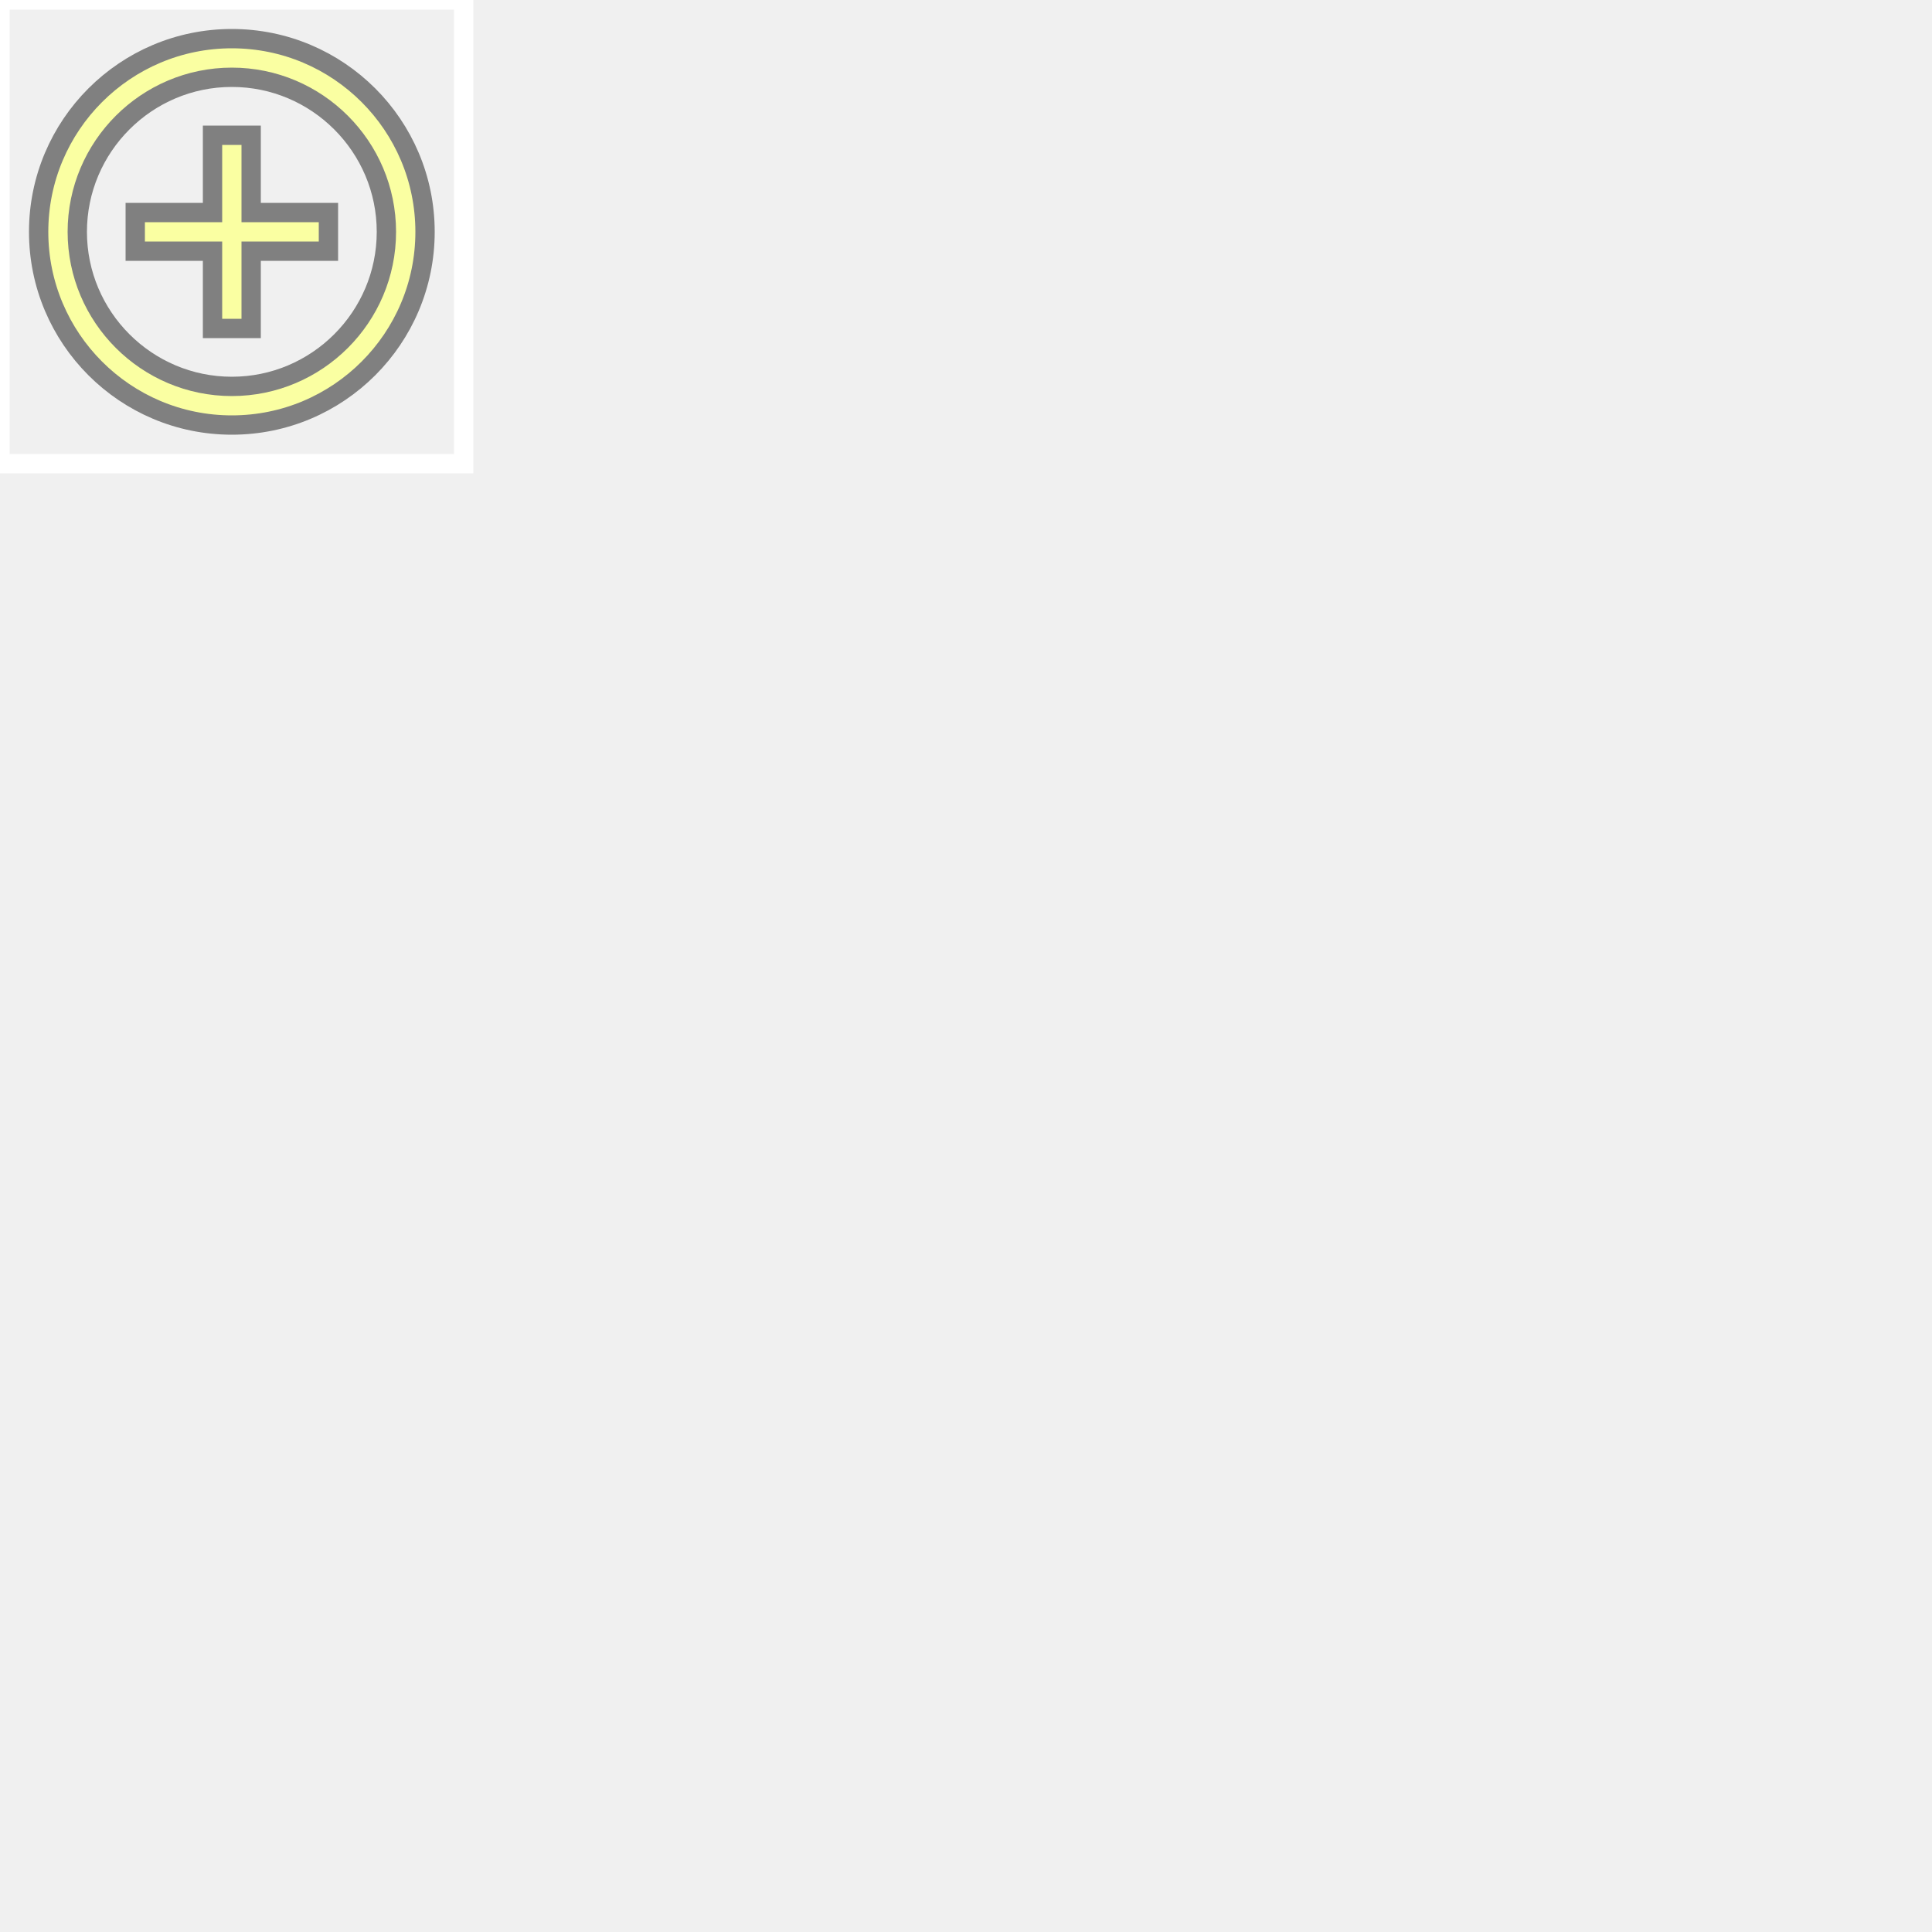
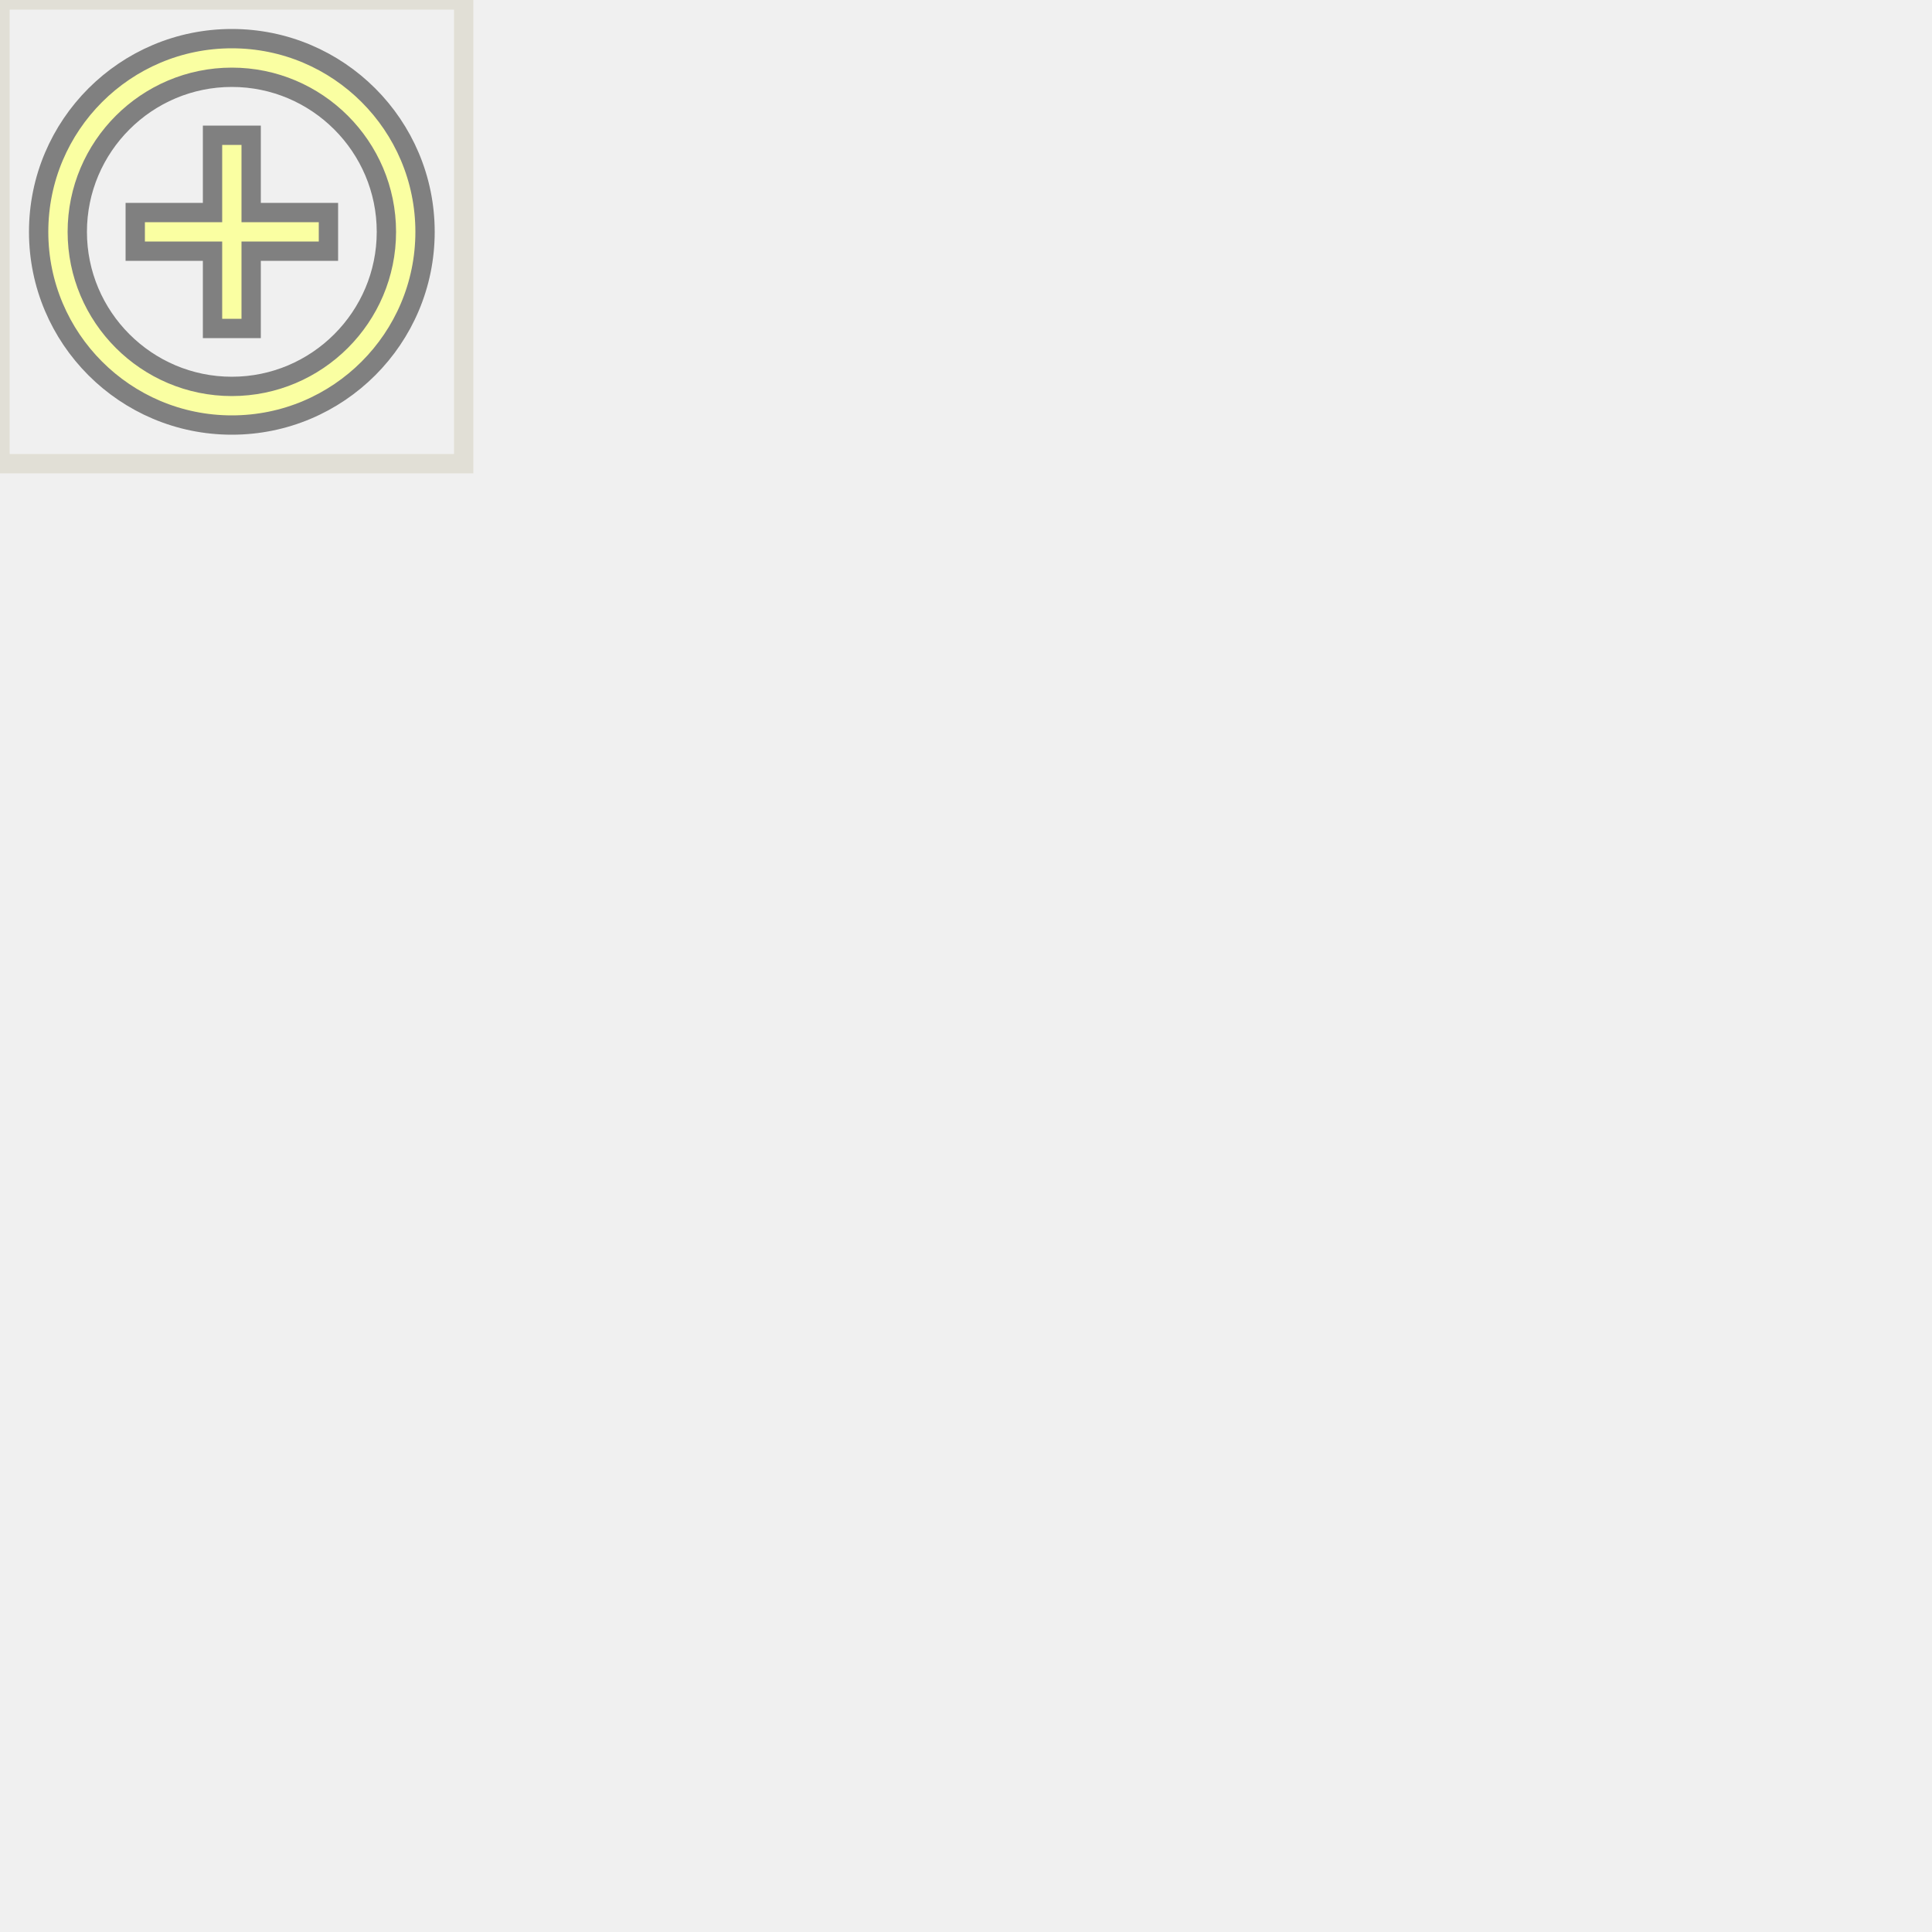
- <svg xmlns="http://www.w3.org/2000/svg" viewBox="0 0 100 100" fill="#faffa2" width="200px" height="200px" stroke="grey">
-   <path d="M0 0h24v24H0z" stroke="white" fill="none" />
+ <svg xmlns="http://www.w3.org/2000/svg" viewBox="0 0 100 100" fill="#faffa2" width="180px" height="180px" stroke="grey">
+   <path d="M0 0h24v24H0z" stroke="#E1DFD6" fill="none" />
  <path d="M13 7h-2v4H7v2h4v4h2v-4h4v-2h-4V7zm-1-5C6.48 2 2 6.48 2 12s4.48 10 10 10 10-4.48 10-10S17.52 2 12 2zm0 18c-4.41 0-8-3.59-8-8s3.59-8 8-8 8 3.59 8 8-3.59 8-8 8z" />
</svg>
